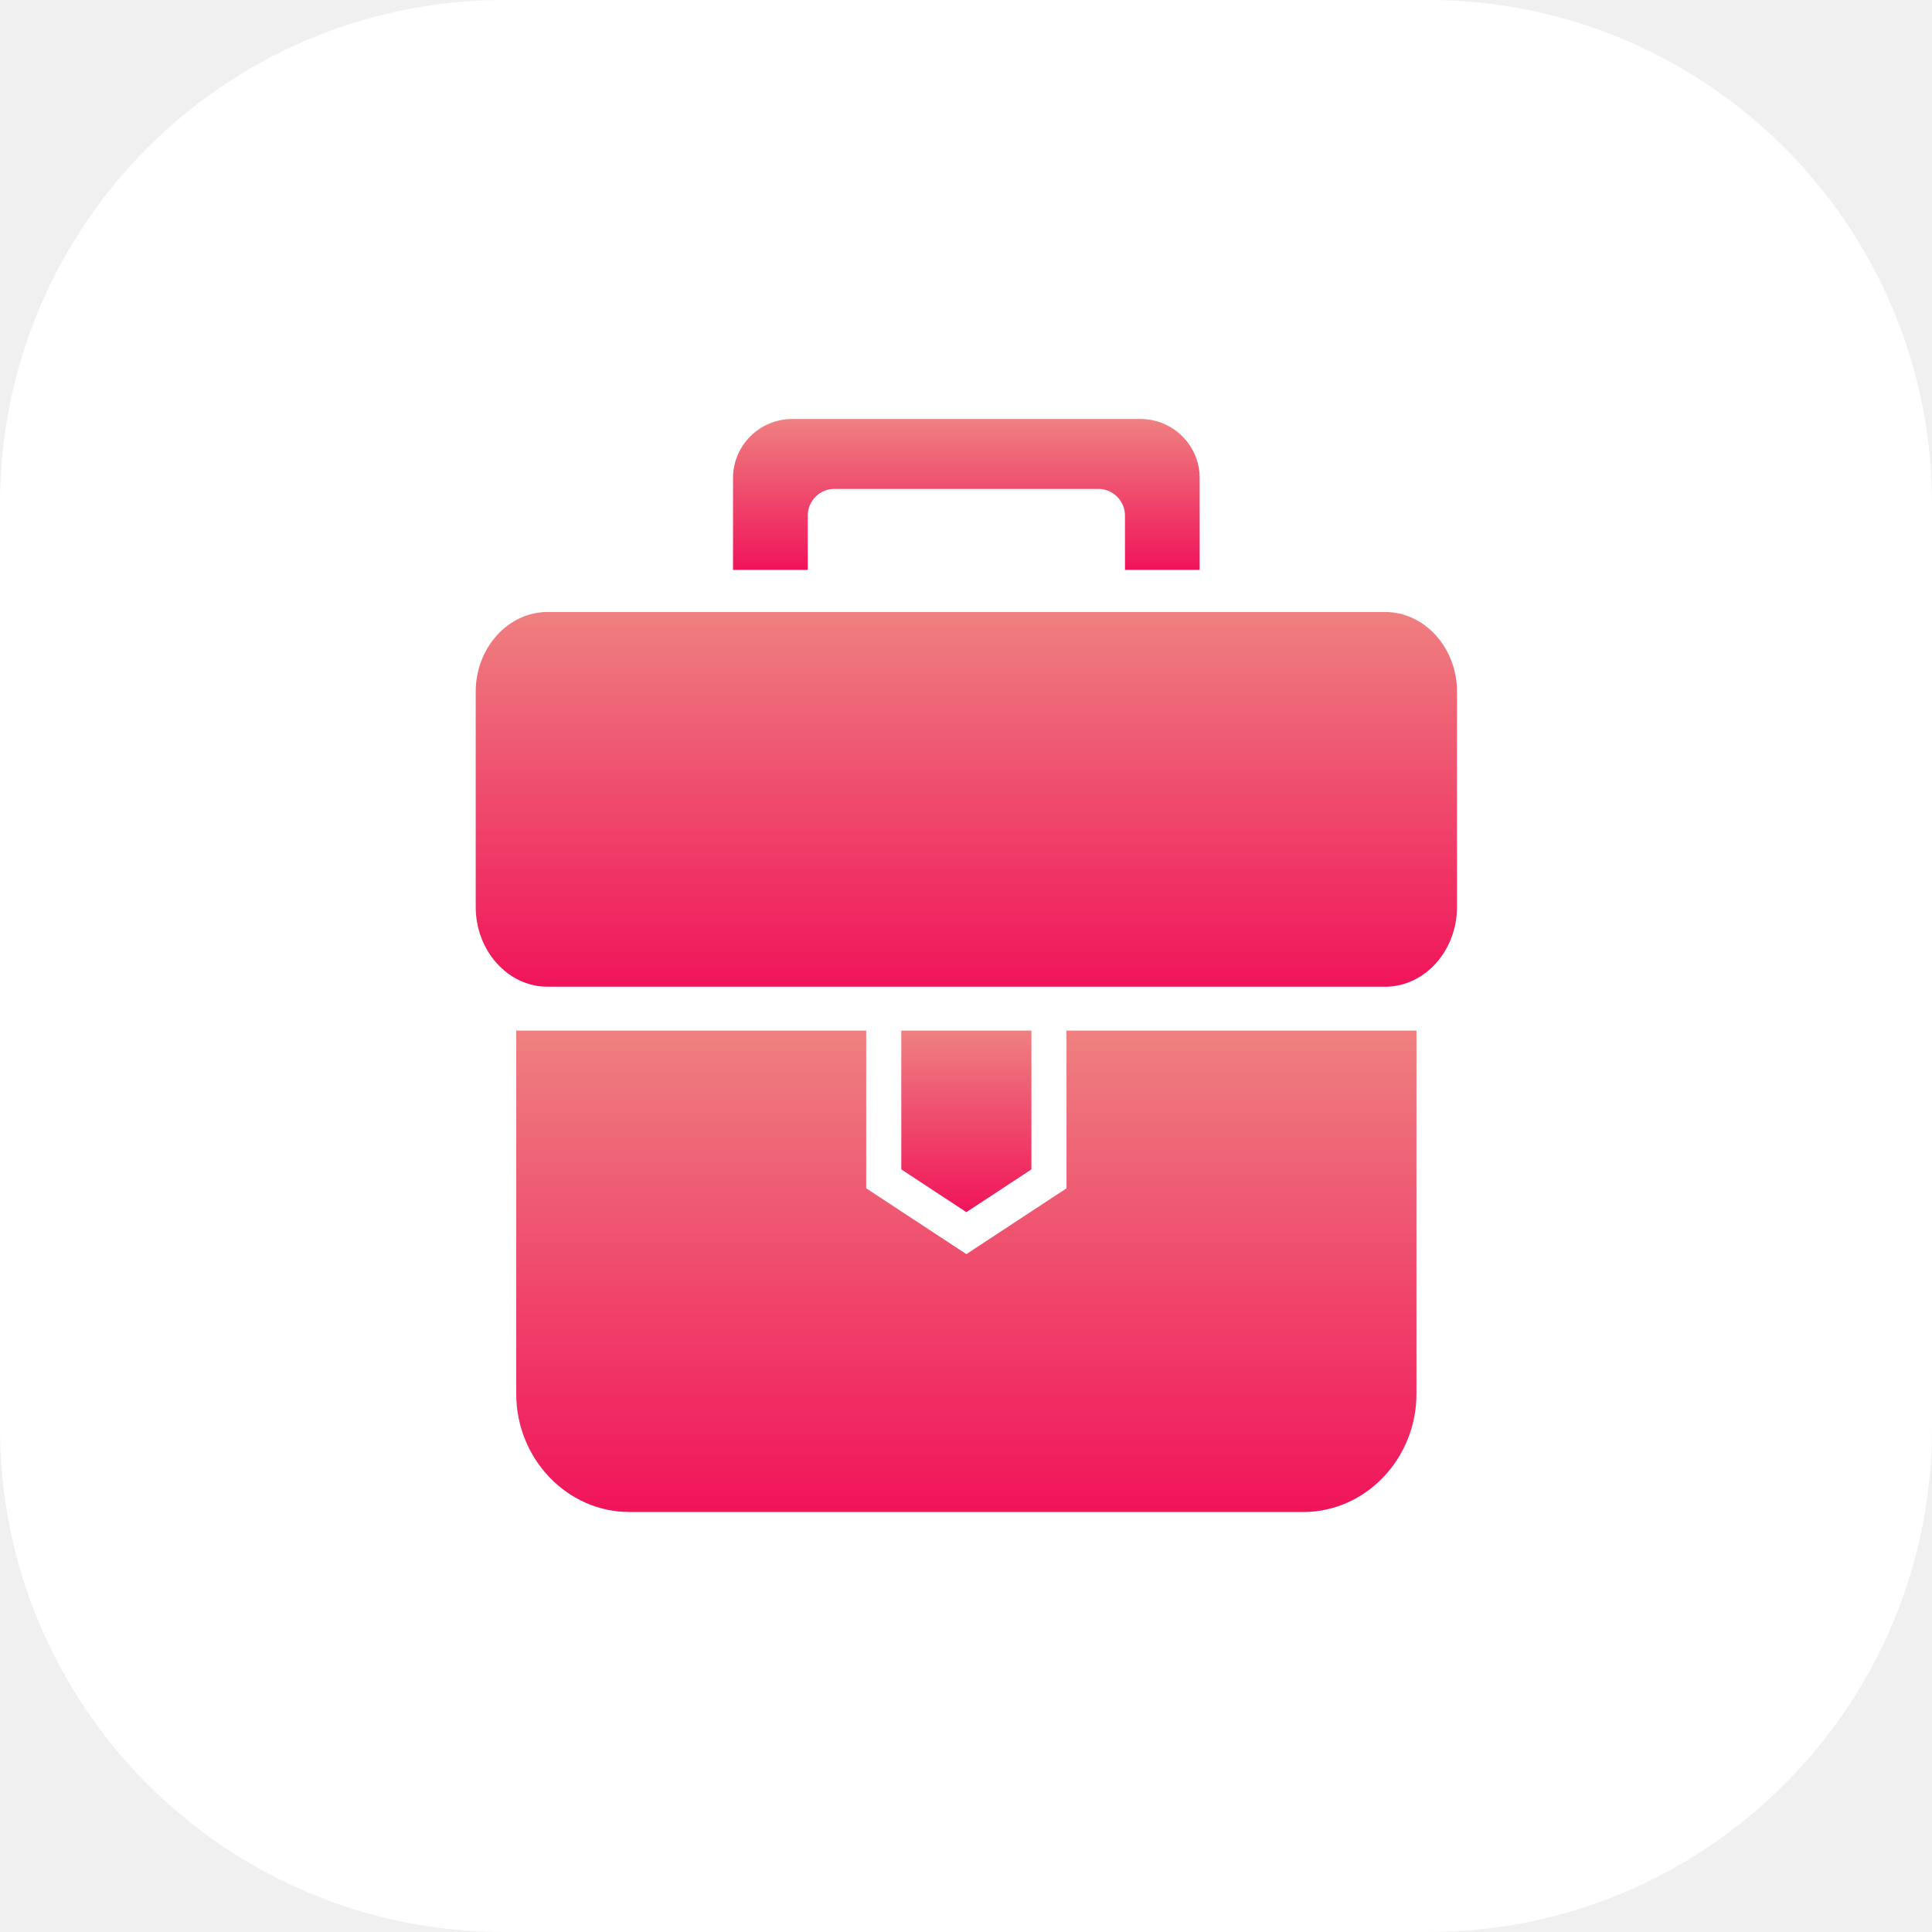
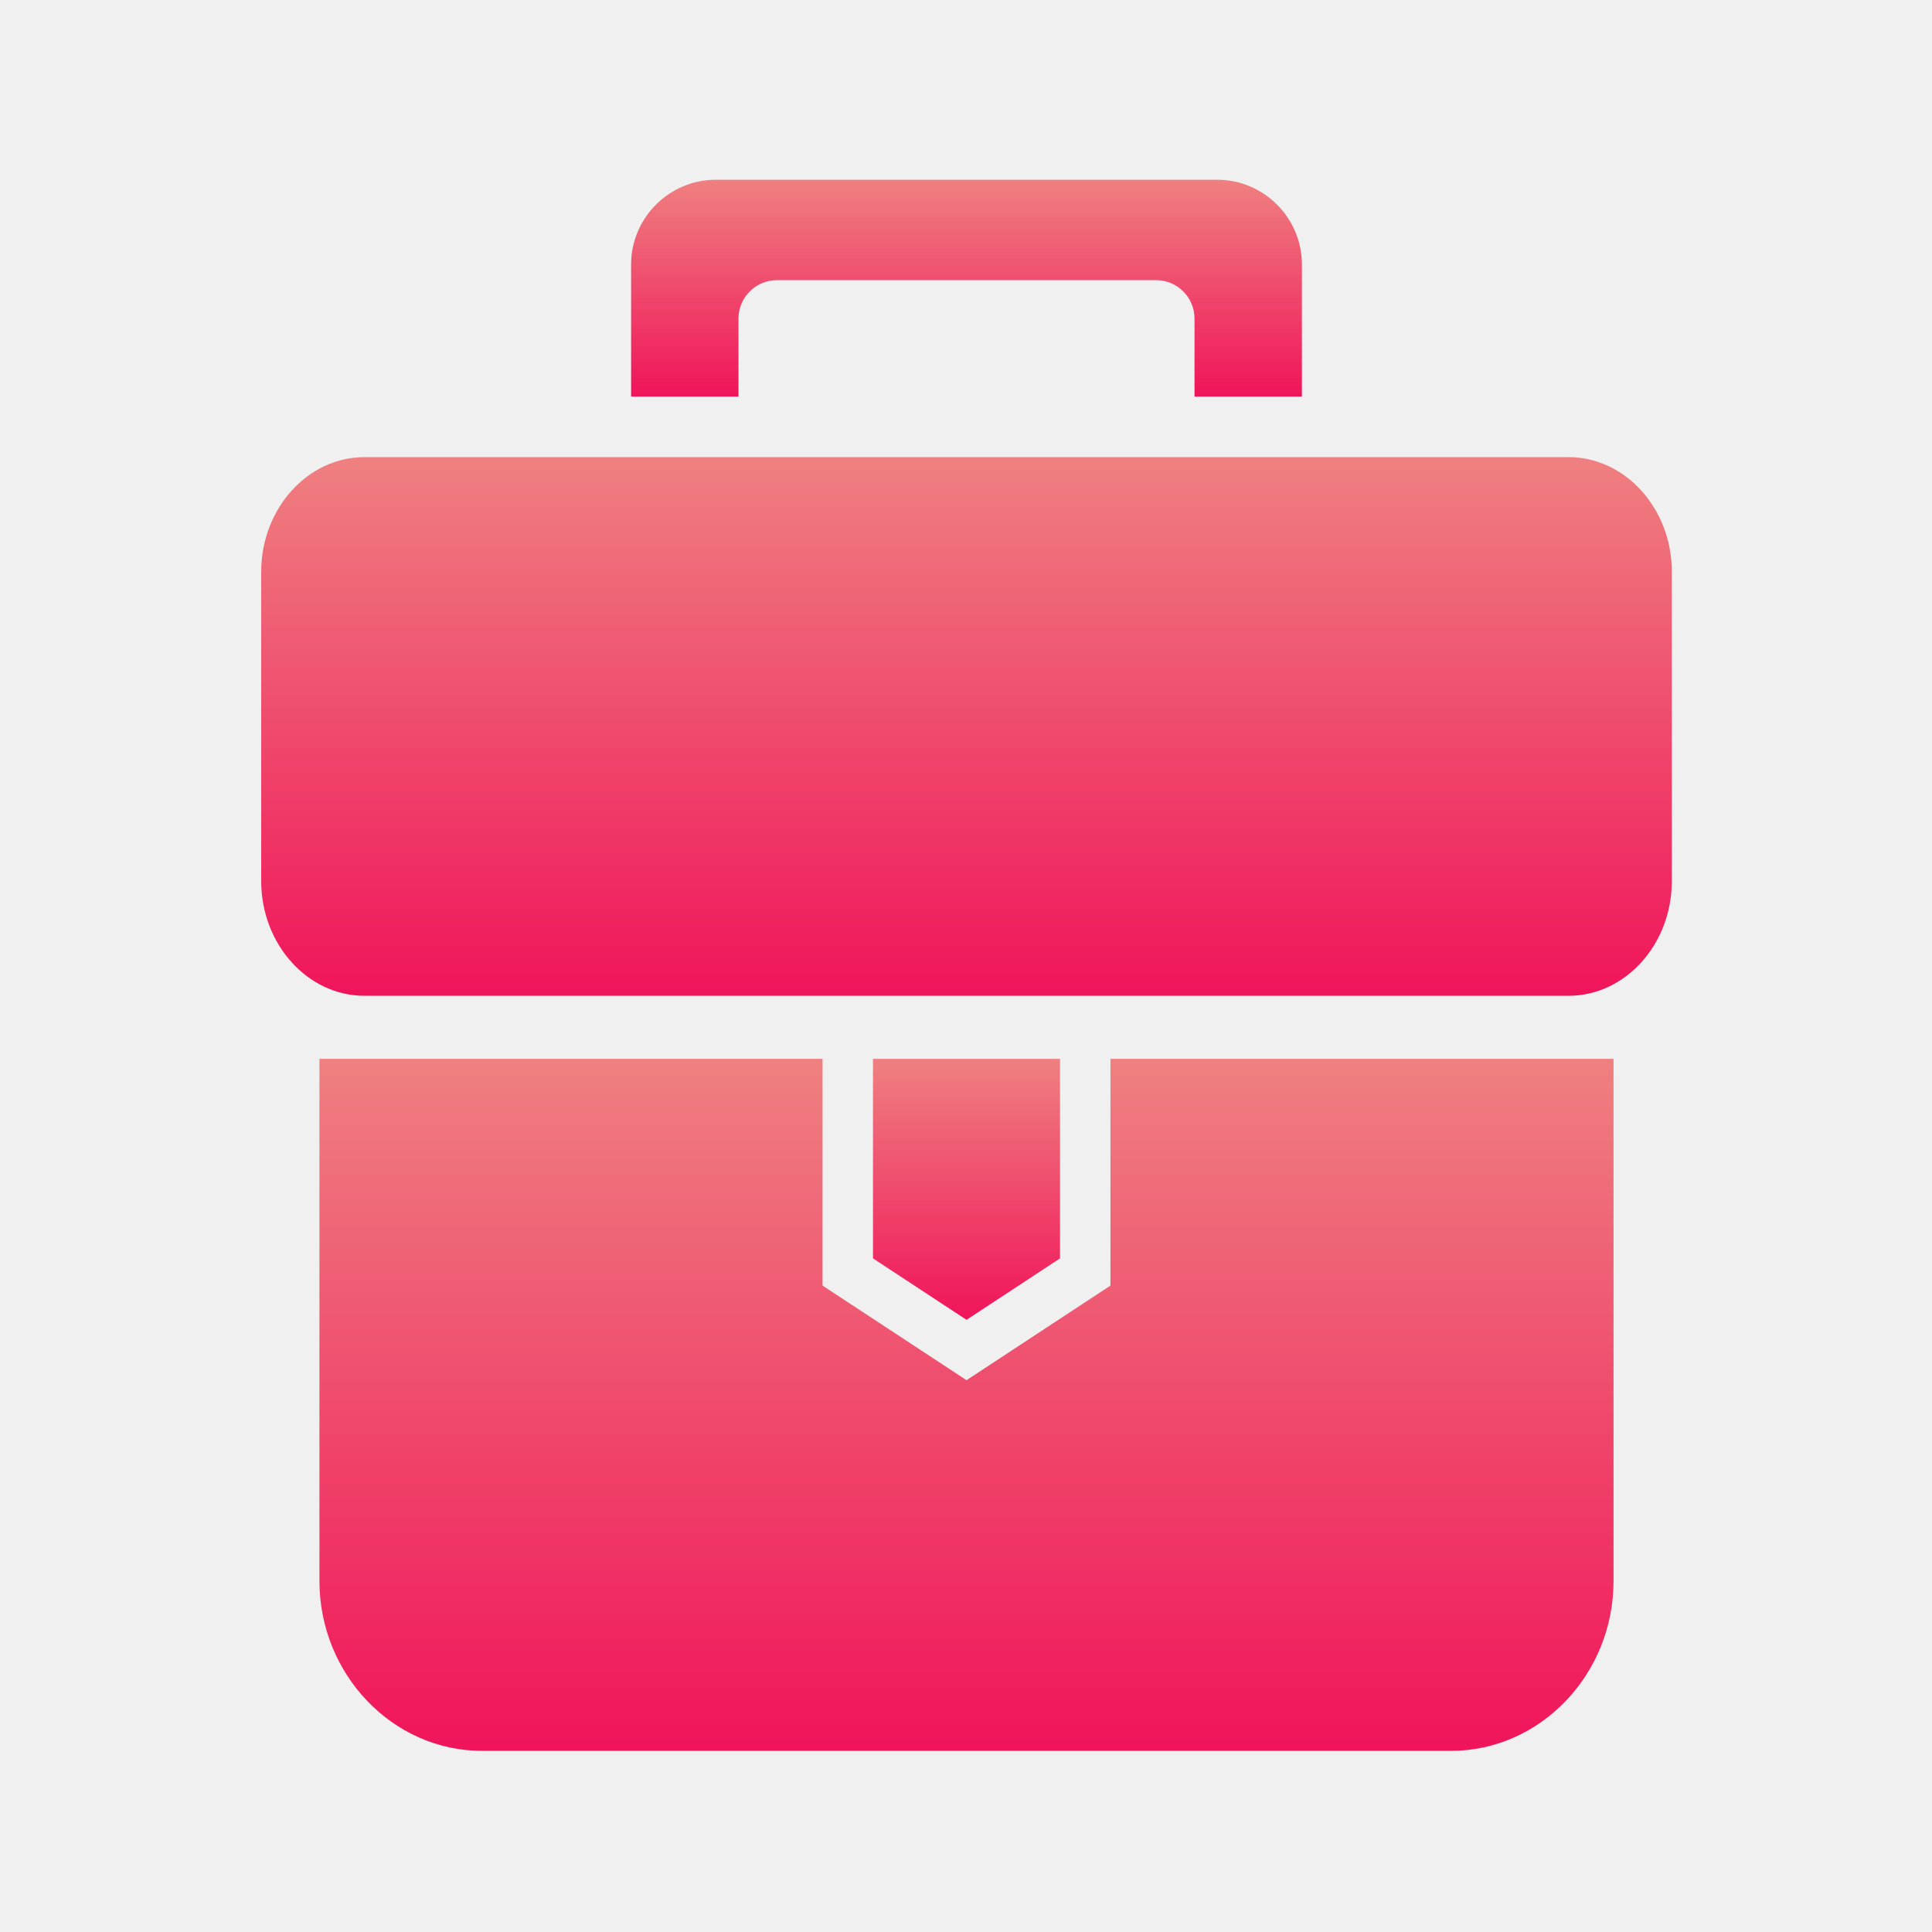
- <svg xmlns="http://www.w3.org/2000/svg" width="92" height="92" viewBox="0 0 92 92" fill="none">
-   <rect width="92" height="92" rx="24" fill="white" />
-   <path fill-rule="evenodd" clip-rule="evenodd" d="M67.451 49.076V66.372C67.451 69.465 65.027 72 62.063 72H29.97C27.006 72 24.582 69.465 24.582 66.372V49.076H41.248V56.587L46.017 59.721L50.785 56.587V49.076H67.451Z" fill="url(#paint0_linear)" />
-   <path fill-rule="evenodd" clip-rule="evenodd" d="M42.919 49.076V55.685L46.017 57.721L49.115 55.685V49.076H42.919Z" fill="url(#paint1_linear)" />
-   <path fill-rule="evenodd" clip-rule="evenodd" d="M26.073 29.143H65.96C67.842 29.143 69.381 30.851 69.381 32.938V43.191C69.381 45.279 67.842 46.987 65.96 46.987H50.314H41.719H26.073C24.191 46.987 22.653 45.279 22.653 43.191V32.938C22.653 30.851 24.191 29.143 26.073 29.143Z" fill="url(#paint2_linear)" />
-   <path fill-rule="evenodd" clip-rule="evenodd" d="M37.712 19.954H54.321C55.865 19.954 57.127 21.217 57.127 22.76V27.138H53.57V24.551C53.57 23.854 53 23.281 52.302 23.281H39.731C39.034 23.281 38.464 23.854 38.464 24.551V27.138H34.906V22.76C34.906 21.217 36.169 19.954 37.712 19.954Z" fill="url(#paint3_linear)" />
+ <svg xmlns="http://www.w3.org/2000/svg" width="64" height="64" viewBox="0 0 64 64" fill="none">
+   <path fill-rule="evenodd" clip-rule="evenodd" d="M53.451 35.076V52.372C53.451 55.465 51.027 58 48.063 58H15.97C13.006 58 10.582 55.465 10.582 52.372V35.076H27.248V42.587L32.017 45.721L36.785 42.587V35.076H53.451Z" fill="url(#paint0_linear)" />
+   <path fill-rule="evenodd" clip-rule="evenodd" d="M28.919 35.076V41.685L32.017 43.721L35.115 41.685V35.076H28.919Z" fill="url(#paint1_linear)" />
+   <path fill-rule="evenodd" clip-rule="evenodd" d="M12.073 15.143H51.96C53.842 15.143 55.381 16.851 55.381 18.938V29.191C55.381 31.279 53.842 32.987 51.96 32.987H36.314H27.719H12.073C10.191 32.987 8.653 31.279 8.653 29.191V18.938C8.653 16.851 10.191 15.143 12.073 15.143Z" fill="url(#paint2_linear)" />
+   <path fill-rule="evenodd" clip-rule="evenodd" d="M23.712 5.954H40.321C41.865 5.954 43.127 7.217 43.127 8.76V13.138H39.57V10.551C39.57 9.853 39 9.281 38.302 9.281H25.731C25.034 9.281 24.463 9.853 24.463 10.551V13.138H20.906V8.76C20.906 7.217 22.169 5.954 23.712 5.954Z" fill="url(#paint3_linear)" />
  <defs>
-     <linearGradient id="paint0_linear" x1="46.017" y1="49.076" x2="46.017" y2="72" gradientUnits="userSpaceOnUse">
+     <linearGradient id="paint0_linear" x1="32.017" y1="35.076" x2="32.017" y2="58" gradientUnits="userSpaceOnUse">
      <stop stop-color="#EF8080" />
      <stop offset="1" stop-color="#F0145A" />
    </linearGradient>
-     <linearGradient id="paint1_linear" x1="46.017" y1="49.076" x2="46.017" y2="57.721" gradientUnits="userSpaceOnUse">
+     <linearGradient id="paint1_linear" x1="32.017" y1="35.076" x2="32.017" y2="43.721" gradientUnits="userSpaceOnUse">
      <stop stop-color="#EF8080" />
      <stop offset="1" stop-color="#F0145A" />
    </linearGradient>
-     <linearGradient id="paint2_linear" x1="46.017" y1="29.143" x2="46.017" y2="46.987" gradientUnits="userSpaceOnUse">
+     <linearGradient id="paint2_linear" x1="32.017" y1="15.143" x2="32.017" y2="32.987" gradientUnits="userSpaceOnUse">
      <stop stop-color="#EF8080" />
      <stop offset="1" stop-color="#F0145A" />
    </linearGradient>
-     <linearGradient id="paint3_linear" x1="46.017" y1="19.954" x2="46.017" y2="27.138" gradientUnits="userSpaceOnUse">
+     <linearGradient id="paint3_linear" x1="32.017" y1="5.954" x2="32.017" y2="13.138" gradientUnits="userSpaceOnUse">
      <stop stop-color="#EF8080" />
      <stop offset="1" stop-color="#F0145A" />
    </linearGradient>
  </defs>
</svg>
